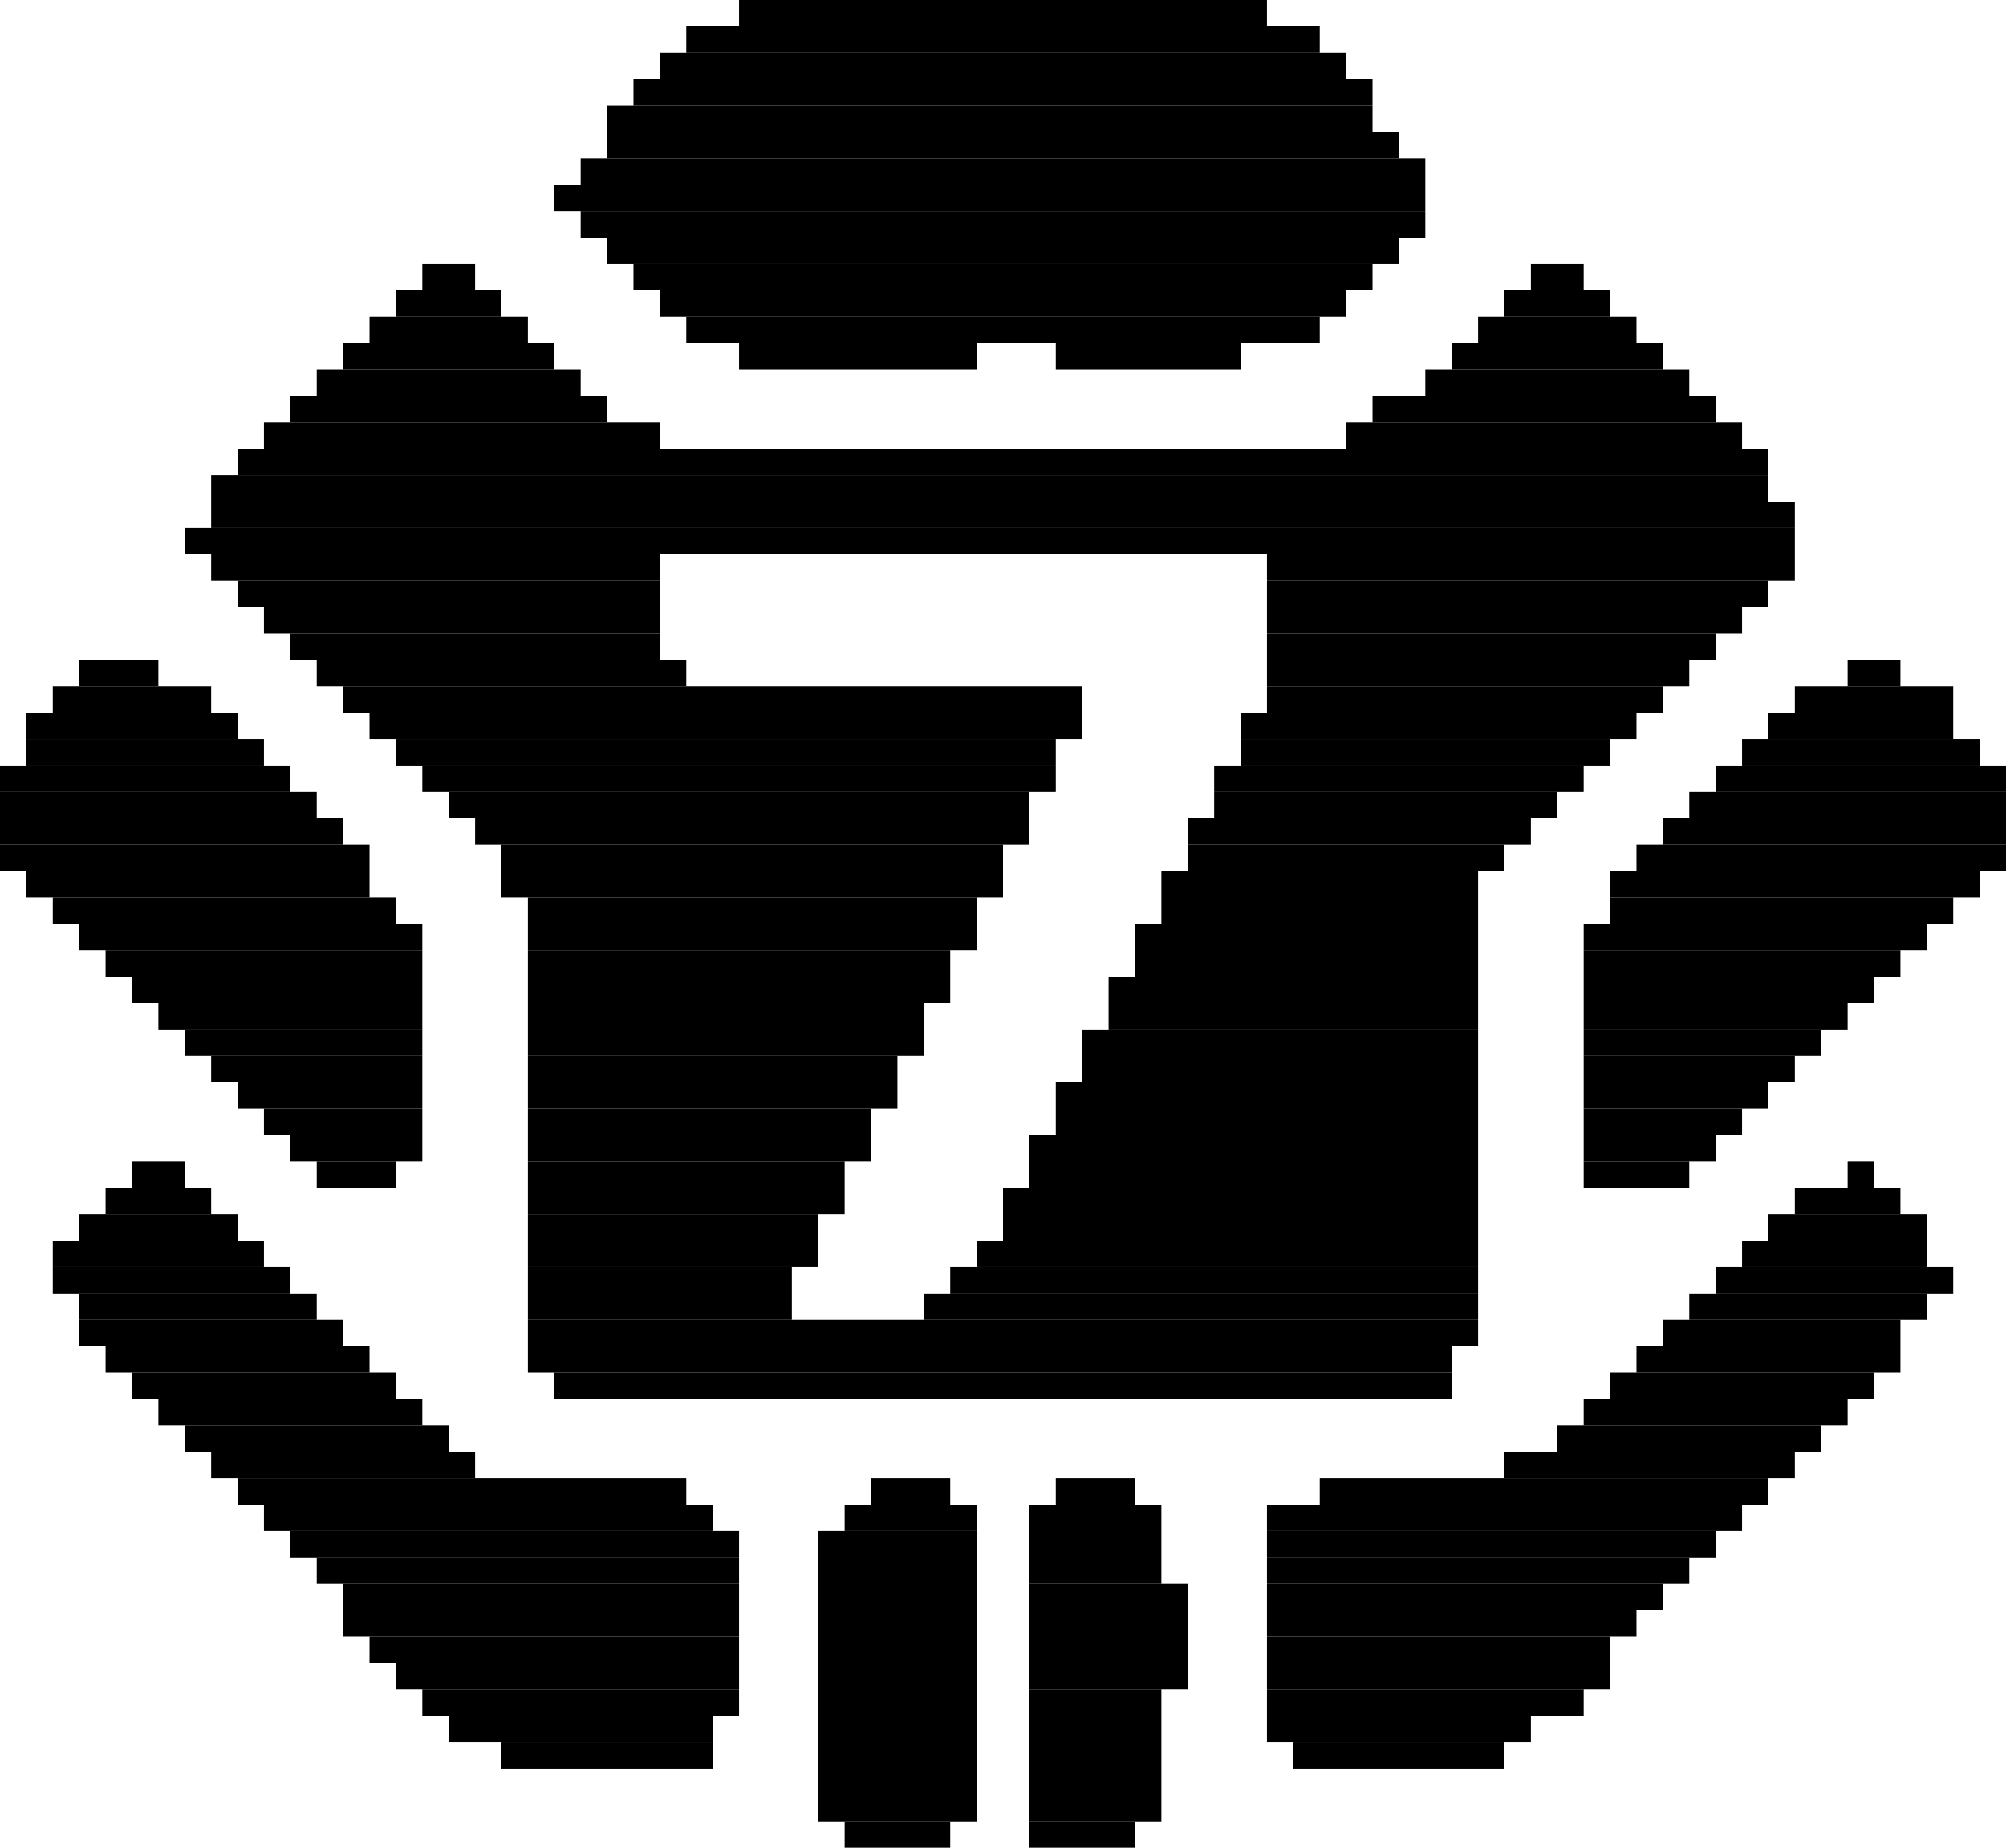
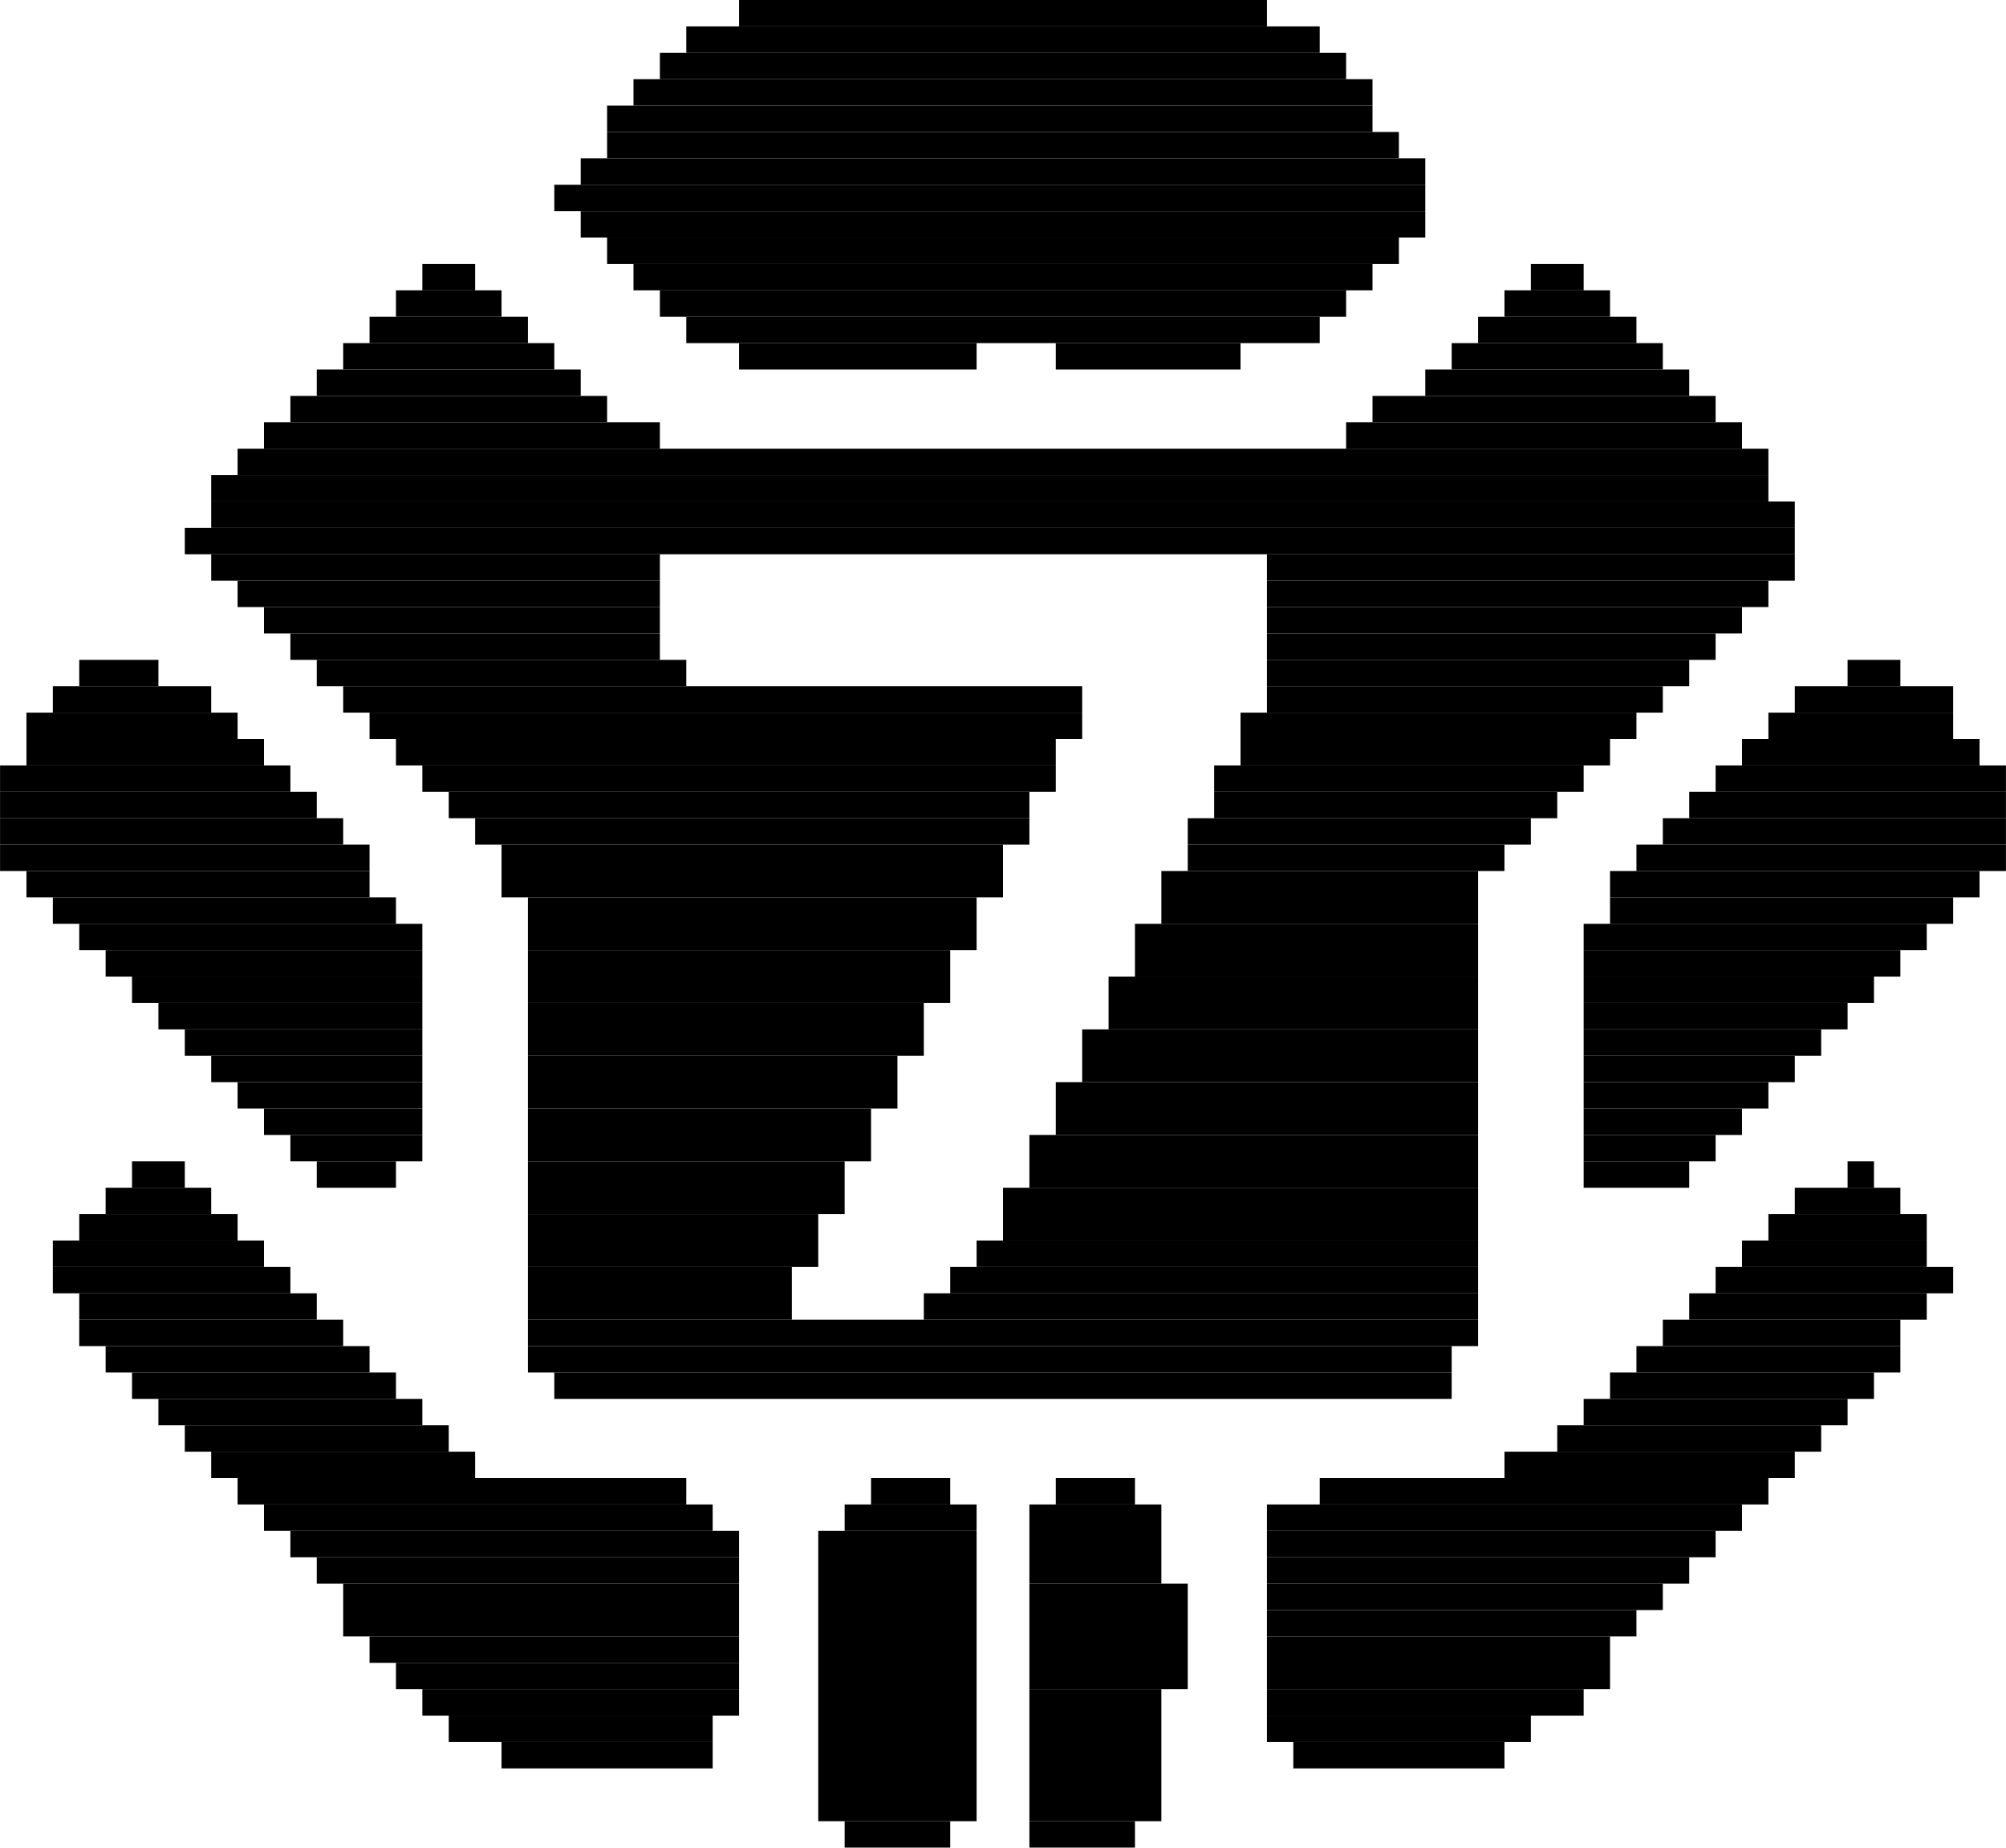
- <svg xmlns="http://www.w3.org/2000/svg" width="76mm" height="70mm" viewBox="0 0 76 70">
+ <svg xmlns="http://www.w3.org/2000/svg" width="1mm" height="0.921mm" viewBox="0 0 76 70">
  <rect x="0" y="29" width="11" height="1" fill="black" />
  <rect x="0" y="30" width="12" height="1" fill="black" />
  <rect x="0" y="31" width="13" height="1" fill="black" />
  <rect x="0" y="32" width="14" height="1" fill="black" />
  <rect x="1" y="27" width="8" height="1" fill="black" />
  <rect x="1" y="28" width="9" height="1" fill="black" />
  <rect x="1" y="33" width="13" height="1" fill="black" />
  <rect x="2" y="26" width="6" height="1" fill="black" />
  <rect x="2" y="47" width="8" height="1" fill="black" />
  <rect x="2" y="48" width="9" height="1" fill="black" />
  <rect x="2" y="34" width="13" height="1" fill="black" />
  <rect x="3" y="25" width="3" height="1" fill="black" />
  <rect x="3" y="46" width="6" height="1" fill="black" />
  <rect x="3" y="49" width="9" height="1" fill="black" />
  <rect x="3" y="50" width="10" height="1" fill="black" />
  <rect x="3" y="35" width="13" height="1" fill="black" />
  <rect x="4" y="45" width="4" height="1" fill="black" />
  <rect x="4" y="51" width="10" height="1" fill="black" />
  <rect x="4" y="36" width="12" height="1" fill="black" />
  <rect x="5" y="44" width="2" height="1" fill="black" />
  <rect x="5" y="52" width="10" height="1" fill="black" />
  <rect x="5" y="37" width="11" height="1" fill="black" />
  <rect x="6" y="38" width="10" height="1" fill="black" />
  <rect x="6" y="53" width="10" height="1" fill="black" />
  <rect x="7" y="39" width="9" height="1" fill="black" />
  <rect x="7" y="54" width="10" height="1" fill="black" />
  <rect x="7" y="20" width="61" height="1" fill="black" />
  <rect x="8" y="40" width="8" height="1" fill="black" />
  <rect x="8" y="55" width="10" height="1" fill="black" />
  <rect x="8" y="21" width="17" height="1" fill="black" />
  <rect x="8" y="18" width="59" height="1" fill="black" />
  <rect x="8" y="19" width="60" height="1" fill="black" />
  <rect x="9" y="41" width="7" height="1" fill="black" />
  <rect x="9" y="22" width="16" height="1" fill="black" />
  <rect x="9" y="56" width="17" height="1" fill="black" />
  <rect x="9" y="17" width="58" height="1" fill="black" />
  <rect x="10" y="42" width="6" height="1" fill="black" />
  <rect x="10" y="16" width="15" height="1" fill="black" />
  <rect x="10" y="23" width="15" height="1" fill="black" />
  <rect x="10" y="57" width="17" height="1" fill="black" />
  <rect x="11" y="43" width="5" height="1" fill="black" />
  <rect x="11" y="15" width="12" height="1" fill="black" />
  <rect x="11" y="24" width="14" height="1" fill="black" />
  <rect x="11" y="58" width="17" height="1" fill="black" />
  <rect x="12" y="44" width="3" height="1" fill="black" />
  <rect x="12" y="14" width="10" height="1" fill="black" />
  <rect x="12" y="25" width="14" height="1" fill="black" />
  <rect x="12" y="59" width="16" height="1" fill="black" />
  <rect x="13" y="13" width="8" height="1" fill="black" />
  <rect x="13" y="60" width="15" height="2" fill="black" />
  <rect x="13" y="26" width="28" height="1" fill="black" />
  <rect x="14" y="12" width="6" height="1" fill="black" />
  <rect x="14" y="62" width="14" height="1" fill="black" />
  <rect x="14" y="27" width="27" height="1" fill="black" />
  <rect x="15" y="11" width="4" height="1" fill="black" />
  <rect x="15" y="63" width="13" height="1" fill="black" />
  <rect x="15" y="28" width="25" height="1" fill="black" />
  <rect x="16" y="10" width="2" height="1" fill="black" />
  <rect x="16" y="64" width="12" height="1" fill="black" />
  <rect x="16" y="29" width="24" height="1" fill="black" />
  <rect x="17" y="65" width="10" height="1" fill="black" />
  <rect x="17" y="30" width="22" height="1" fill="black" />
  <rect x="18" y="31" width="21" height="1" fill="black" />
  <rect x="19" y="66" width="8" height="1" fill="black" />
  <rect x="19" y="32" width="19" height="2" fill="black" />
  <rect x="20" y="48" width="10" height="2" fill="black" />
  <rect x="20" y="46" width="11" height="2" fill="black" />
  <rect x="20" y="44" width="12" height="2" fill="black" />
  <rect x="20" y="42" width="13" height="2" fill="black" />
  <rect x="20" y="40" width="14" height="2" fill="black" />
  <rect x="20" y="38" width="15" height="2" fill="black" />
  <rect x="20" y="36" width="16" height="2" fill="black" />
  <rect x="20" y="34" width="17" height="2" fill="black" />
  <rect x="20" y="51" width="35" height="1" fill="black" />
  <rect x="20" y="50" width="36" height="1" fill="black" />
  <rect x="21" y="7" width="33" height="1" fill="black" />
  <rect x="21" y="52" width="34" height="1" fill="black" />
  <rect x="22" y="6" width="32" height="1" fill="black" />
  <rect x="22" y="8" width="32" height="1" fill="black" />
  <rect x="23" y="4" width="29" height="1" fill="black" />
  <rect x="23" y="5" width="30" height="1" fill="black" />
  <rect x="23" y="9" width="30" height="1" fill="black" />
  <rect x="24" y="3" width="28" height="1" fill="black" />
  <rect x="24" y="10" width="28" height="1" fill="black" />
  <rect x="25" y="2" width="26" height="1" fill="black" />
  <rect x="25" y="11" width="26" height="1" fill="black" />
  <rect x="26" y="1" width="24" height="1" fill="black" />
  <rect x="26" y="12" width="24" height="1" fill="black" />
  <rect x="28" y="13" width="9" height="1" fill="black" />
  <rect x="28" y="0" width="20" height="1" fill="black" />
  <rect x="31" y="58" width="6" height="11" fill="black" />
  <rect x="32" y="69" width="4" height="1" fill="black" />
  <rect x="32" y="57" width="5" height="1" fill="black" />
  <rect x="33" y="56" width="3" height="1" fill="black" />
  <rect x="35" y="49" width="21" height="1" fill="black" />
  <rect x="36" y="48" width="20" height="1" fill="black" />
  <rect x="37" y="47" width="19" height="1" fill="black" />
  <rect x="38" y="45" width="18" height="2" fill="black" />
  <rect x="39" y="69" width="4" height="1" fill="black" />
  <rect x="39" y="57" width="5" height="3" fill="black" />
  <rect x="39" y="64" width="5" height="5" fill="black" />
  <rect x="39" y="60" width="6" height="4" fill="black" />
  <rect x="39" y="43" width="17" height="2" fill="black" />
  <rect x="40" y="56" width="3" height="1" fill="black" />
  <rect x="40" y="13" width="7" height="1" fill="black" />
  <rect x="40" y="41" width="16" height="2" fill="black" />
  <rect x="41" y="39" width="15" height="2" fill="black" />
  <rect x="42" y="37" width="14" height="2" fill="black" />
  <rect x="43" y="35" width="13" height="2" fill="black" />
  <rect x="44" y="33" width="12" height="2" fill="black" />
  <rect x="45" y="32" width="12" height="1" fill="black" />
  <rect x="45" y="31" width="13" height="1" fill="black" />
  <rect x="46" y="30" width="13" height="1" fill="black" />
  <rect x="46" y="29" width="14" height="1" fill="black" />
  <rect x="47" y="28" width="14" height="1" fill="black" />
  <rect x="47" y="27" width="15" height="1" fill="black" />
  <rect x="48" y="65" width="10" height="1" fill="black" />
  <rect x="48" y="64" width="12" height="1" fill="black" />
  <rect x="48" y="62" width="13" height="2" fill="black" />
  <rect x="48" y="61" width="14" height="1" fill="black" />
  <rect x="48" y="26" width="15" height="1" fill="black" />
  <rect x="48" y="60" width="15" height="1" fill="black" />
  <rect x="48" y="25" width="16" height="1" fill="black" />
  <rect x="48" y="59" width="16" height="1" fill="black" />
  <rect x="48" y="24" width="17" height="1" fill="black" />
  <rect x="48" y="58" width="17" height="1" fill="black" />
  <rect x="48" y="23" width="18" height="1" fill="black" />
  <rect x="48" y="57" width="18" height="1" fill="black" />
  <rect x="48" y="22" width="19" height="1" fill="black" />
  <rect x="48" y="21" width="20" height="1" fill="black" />
  <rect x="49" y="66" width="8" height="1" fill="black" />
  <rect x="50" y="56" width="17" height="1" fill="black" />
  <rect x="51" y="16" width="15" height="1" fill="black" />
  <rect x="52" y="15" width="13" height="1" fill="black" />
  <rect x="54" y="14" width="10" height="1" fill="black" />
  <rect x="55" y="13" width="8" height="1" fill="black" />
  <rect x="56" y="12" width="6" height="1" fill="black" />
  <rect x="57" y="11" width="4" height="1" fill="black" />
  <rect x="57" y="55" width="11" height="1" fill="black" />
  <rect x="58" y="10" width="2" height="1" fill="black" />
  <rect x="59" y="54" width="10" height="1" fill="black" />
  <rect x="60" y="44" width="4" height="1" fill="black" />
  <rect x="60" y="43" width="5" height="1" fill="black" />
  <rect x="60" y="42" width="6" height="1" fill="black" />
  <rect x="60" y="41" width="7" height="1" fill="black" />
  <rect x="60" y="40" width="8" height="1" fill="black" />
  <rect x="60" y="39" width="9" height="1" fill="black" />
  <rect x="60" y="38" width="10" height="1" fill="black" />
  <rect x="60" y="53" width="10" height="1" fill="black" />
  <rect x="60" y="37" width="11" height="1" fill="black" />
  <rect x="60" y="36" width="12" height="1" fill="black" />
  <rect x="60" y="35" width="13" height="1" fill="black" />
  <rect x="61" y="52" width="10" height="1" fill="black" />
  <rect x="61" y="34" width="13" height="1" fill="black" />
  <rect x="61" y="33" width="14" height="1" fill="black" />
  <rect x="62" y="51" width="10" height="1" fill="black" />
  <rect x="62" y="32" width="14" height="1" fill="black" />
  <rect x="63" y="50" width="9" height="1" fill="black" />
  <rect x="63" y="31" width="13" height="1" fill="black" />
  <rect x="64" y="49" width="9" height="1" fill="black" />
  <rect x="64" y="30" width="12" height="1" fill="black" />
  <rect x="65" y="48" width="9" height="1" fill="black" />
  <rect x="65" y="29" width="11" height="1" fill="black" />
  <rect x="66" y="47" width="7" height="1" fill="black" />
  <rect x="66" y="28" width="9" height="1" fill="black" />
  <rect x="67" y="46" width="6" height="1" fill="black" />
  <rect x="67" y="27" width="7" height="1" fill="black" />
  <rect x="68" y="45" width="4" height="1" fill="black" />
  <rect x="68" y="26" width="6" height="1" fill="black" />
  <rect x="70" y="44" width="1" height="1" fill="black" />
  <rect x="70" y="25" width="2" height="1" fill="black" />
</svg>
